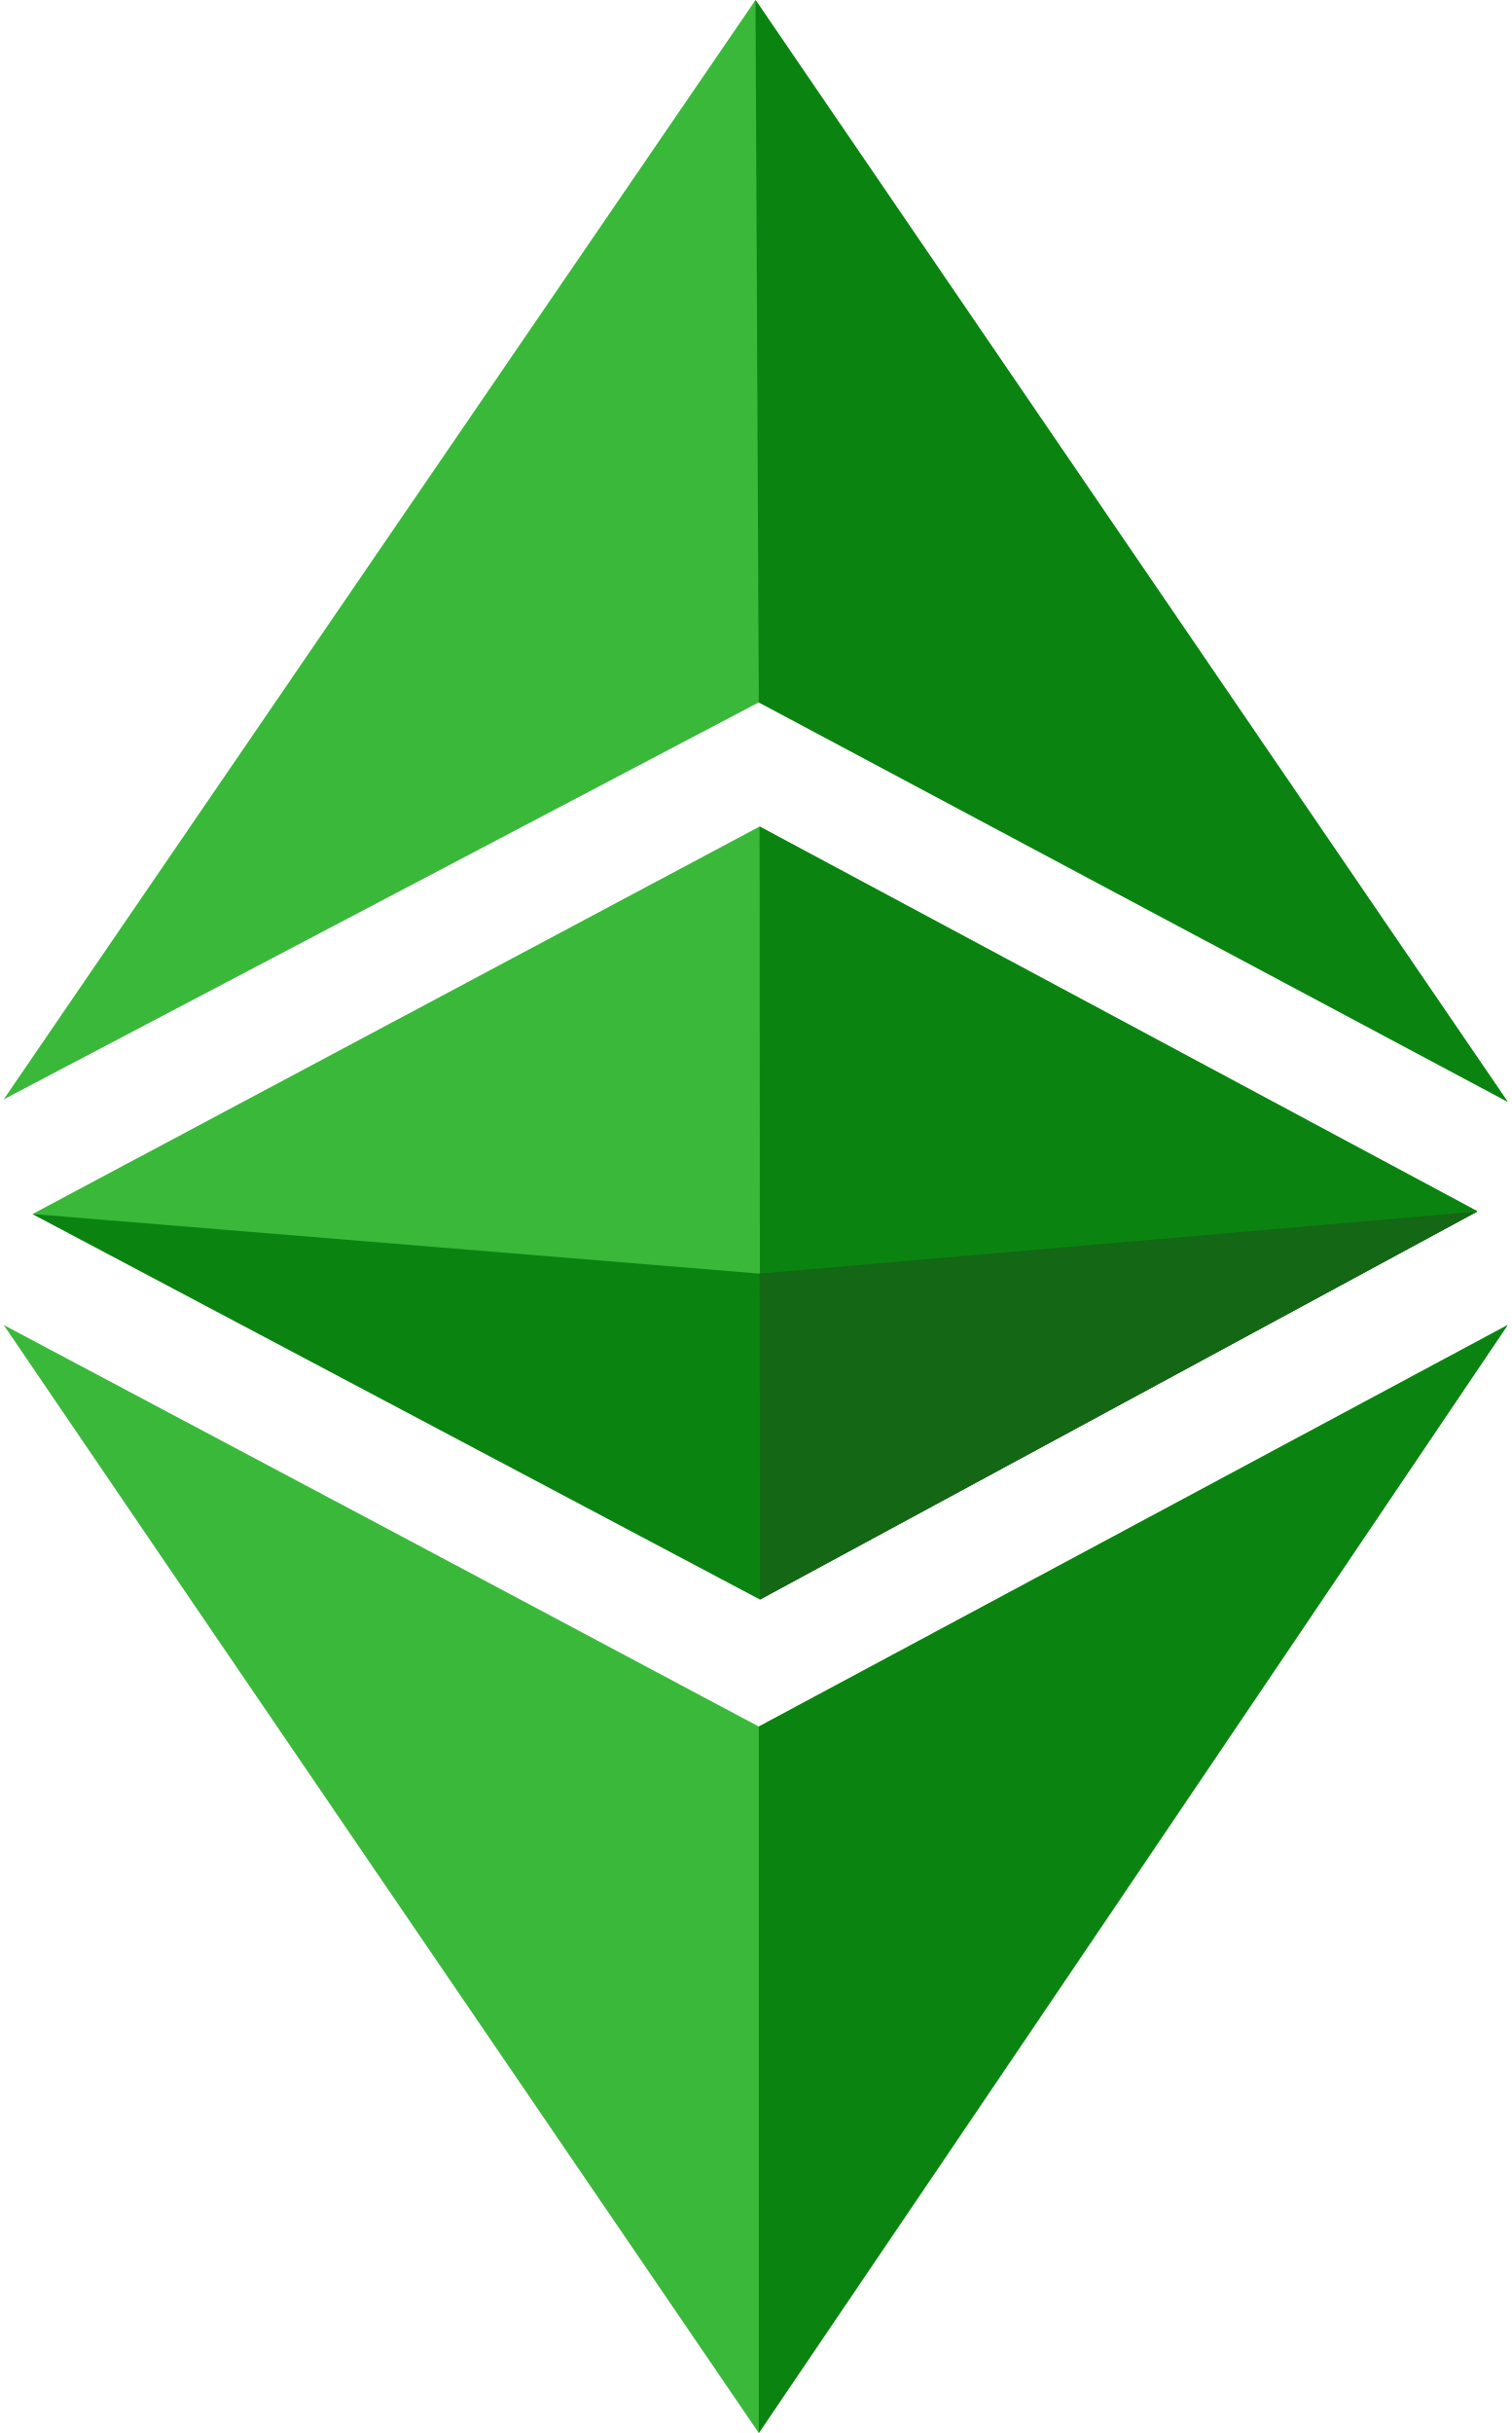
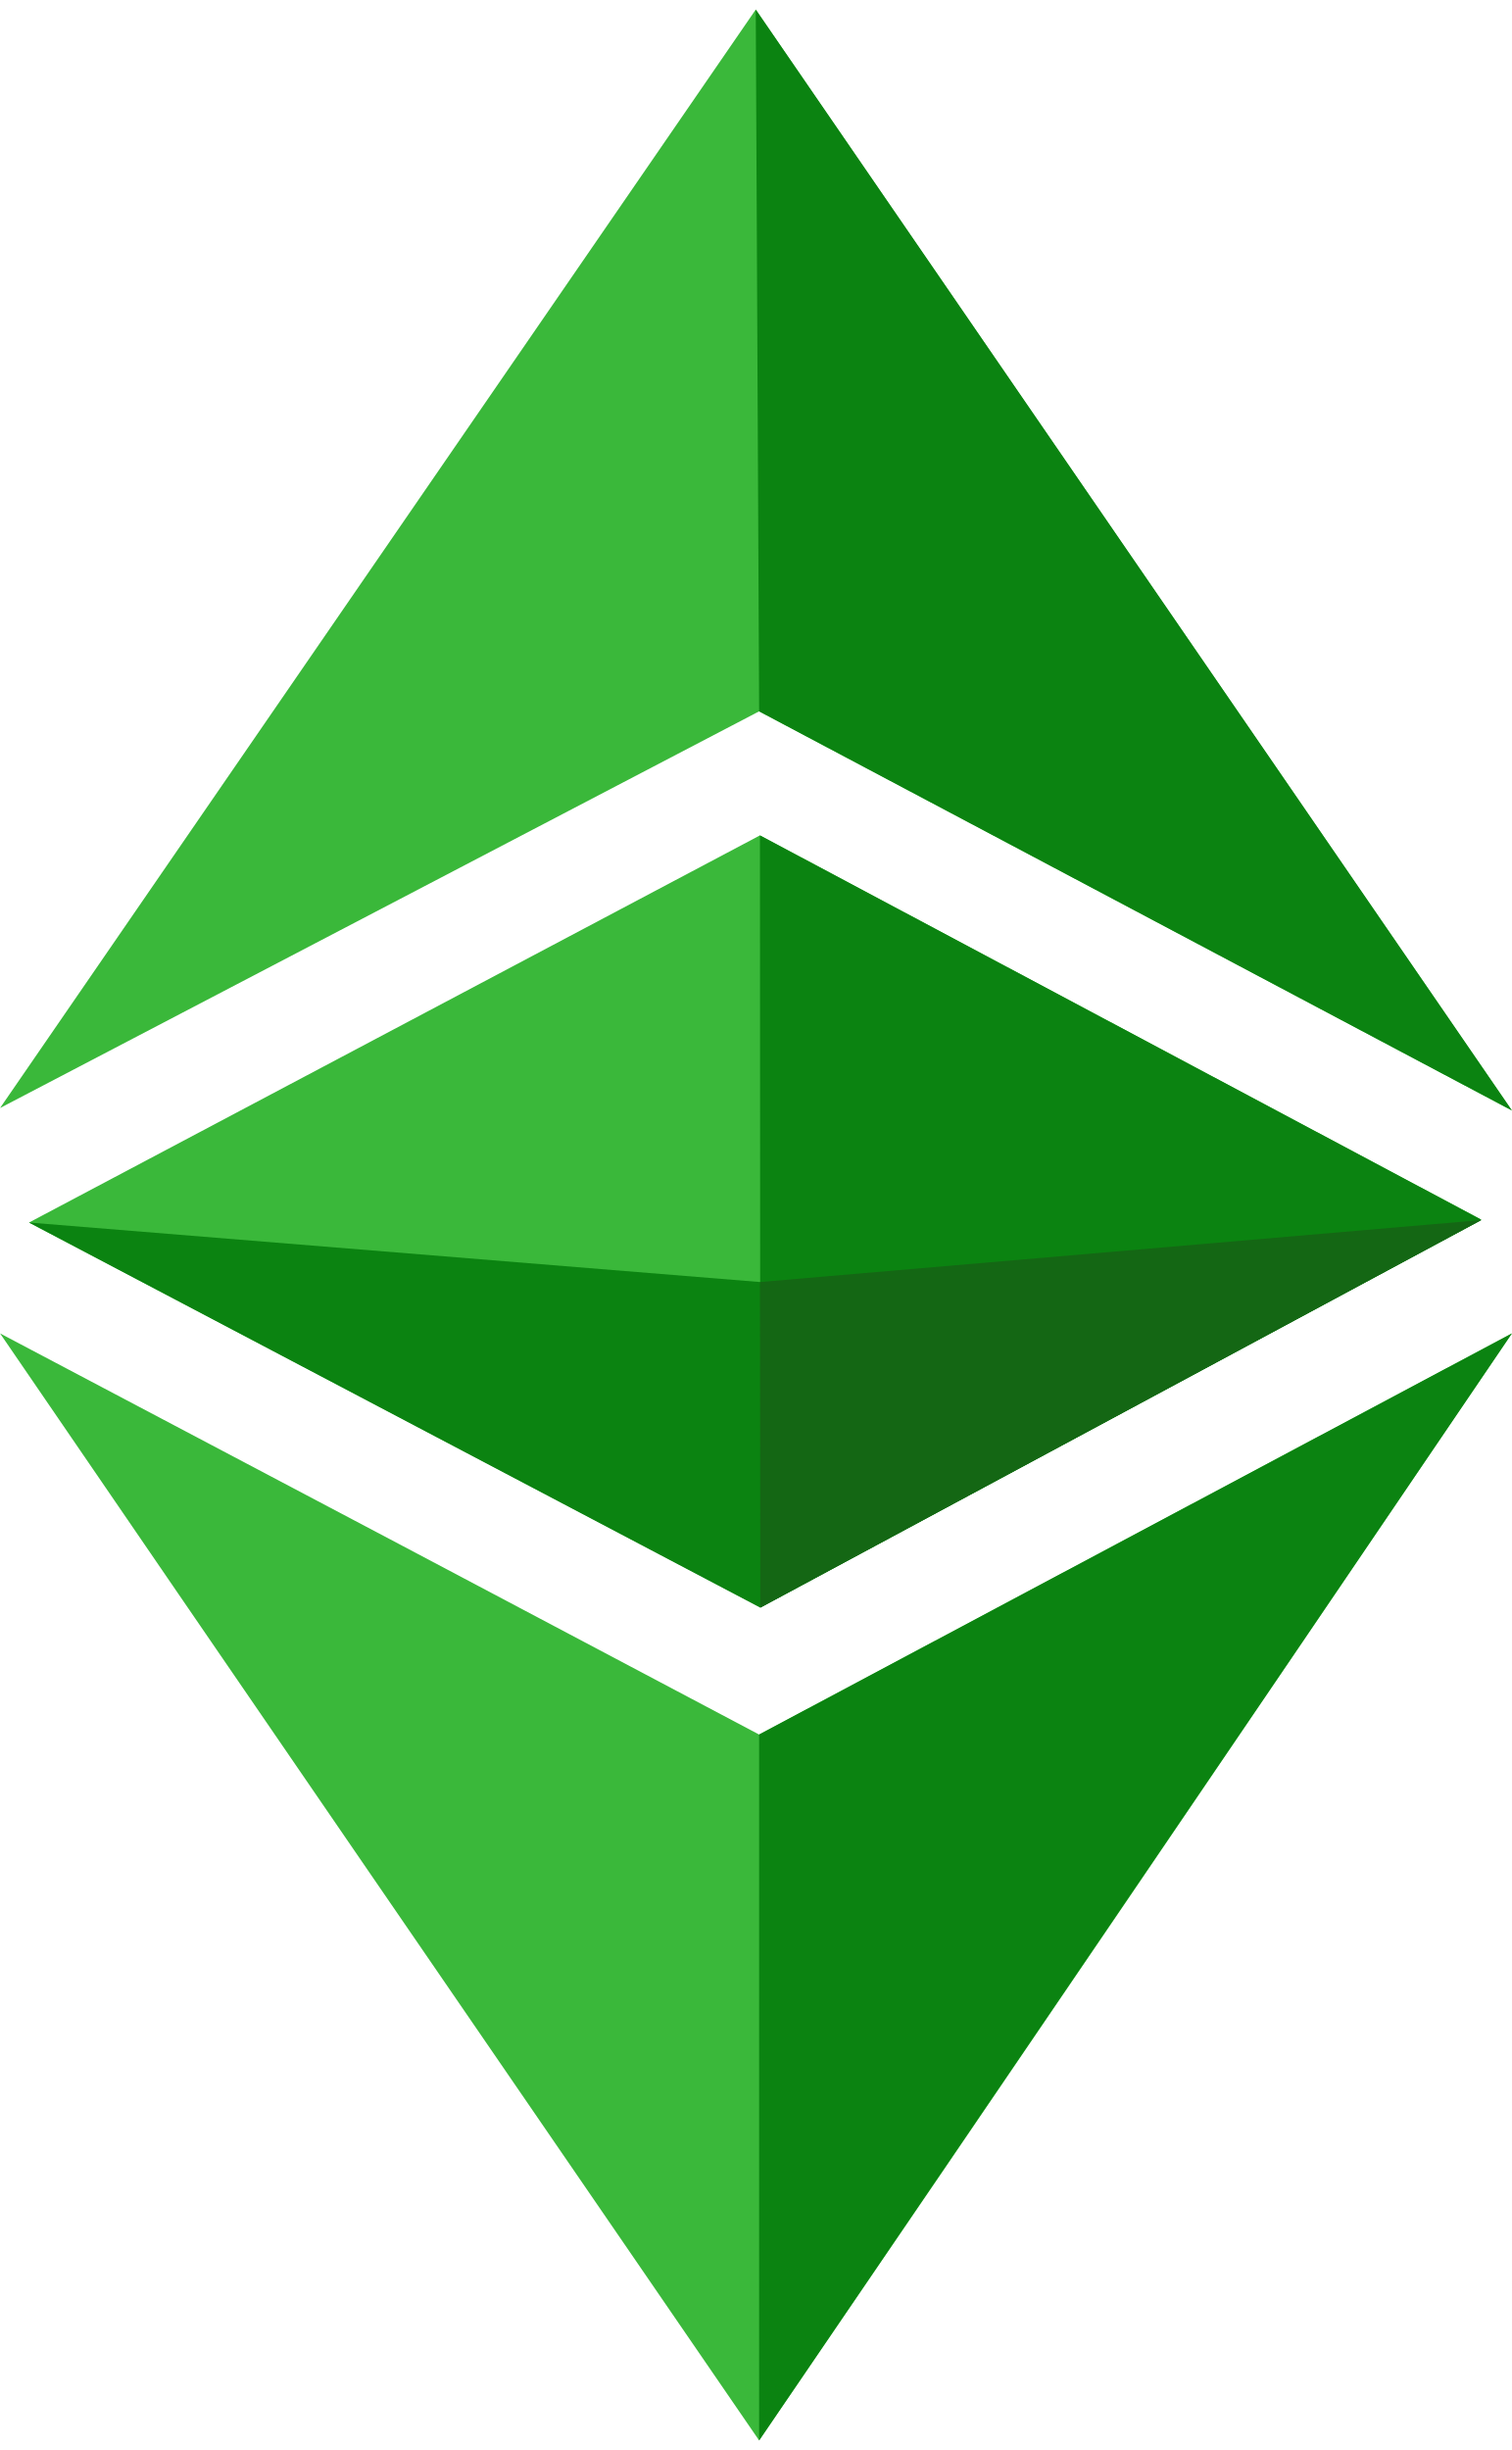
- <svg xmlns="http://www.w3.org/2000/svg" width="128px" height="206px" viewBox="0 0 128 207" version="1.1">
+ <svg xmlns="http://www.w3.org/2000/svg" width="79px" height="128px" viewBox="0 0 79 127" version="1.1">
  <g id="surface1">
-     <path style=" stroke:none;fill-rule:nonzero;fill:rgb(22.745%,72.157%,22.745%);fill-opacity:1;" d="M 0.004 112.73 C 22.555 124.691 46.09 137.207 64.262 146.895 L 127.996 112.73 C 104.918 146.961 85.691 175.461 64.262 207 C 42.797 175.531 19.09 140.805 0.004 112.73 Z M 2.457 103.289 L 64.332 70.32 L 125.402 103.047 L 64.367 136.055 Z M 64.262 59.758 L 0.004 93.535 L 63.984 0 L 127.996 93.742 Z M 64.262 59.758 " />
-     <path style=" stroke:none;fill-rule:nonzero;fill:rgb(4.314%,51.373%,6.667%);fill-opacity:1;" d="M 64.262 146.895 L 127.996 112.73 C 104.918 146.961 64.262 207 64.262 207 Z M 64.332 70.32 L 125.402 103.047 L 64.367 136.055 Z M 64.262 59.758 L 63.984 0 L 127.996 93.742 Z M 64.262 59.758 " />
-     <path style=" stroke:none;fill-rule:nonzero;fill:rgb(4.314%,51.373%,6.667%);fill-opacity:1;" d="M 2.457 103.289 L 64.336 108.359 L 125.406 103.078 L 64.367 136.09 Z M 2.457 103.289 " />
-     <path style=" stroke:none;fill-rule:nonzero;fill:rgb(7.843%,40.392%,7.843%);fill-opacity:1;" d="M 64.332 108.359 L 125.402 103.078 L 64.367 136.09 Z M 64.332 108.359 " />
+     <path style=" stroke:none;fill-rule:nonzero;fill:rgb(22.745%,72.157%,22.745%);fill-opacity:1;" d="M 0.004 69.164 C 13.922 76.5 28.445 84.18 39.664 90.121 L 78.996 69.164 C 64.754 90.164 52.887 107.648 39.664 127 C 26.414 107.691 11.781 86.387 0.004 69.164 Z M 1.516 63.371 L 39.707 43.145 L 77.398 63.223 L 39.727 83.473 Z M 39.664 36.664 L 0.004 57.387 L 39.488 0 L 78.996 57.516 Z M 39.664 36.664 " />
+     <path style=" stroke:none;fill-rule:nonzero;fill:rgb(4.314%,51.373%,6.667%);fill-opacity:1;" d="M 39.664 90.121 L 78.996 69.164 C 64.754 90.164 39.664 127 39.664 127 Z M 39.707 43.145 L 77.398 63.223 L 39.727 83.473 Z M 39.664 36.664 L 39.488 0 L 78.996 57.516 Z M 39.664 36.664 " />
+     <path style=" stroke:none;fill-rule:nonzero;fill:rgb(4.314%,51.373%,6.667%);fill-opacity:1;" d="M 1.516 63.371 L 39.707 66.48 L 77.398 63.242 L 39.727 83.492 Z M 1.516 63.371 " />
+     <path style=" stroke:none;fill-rule:nonzero;fill:rgb(7.843%,40.392%,7.843%);fill-opacity:1;" d="M 39.707 66.48 L 77.398 63.242 L 39.727 83.492 Z M 39.707 66.48 " />
  </g>
</svg>
